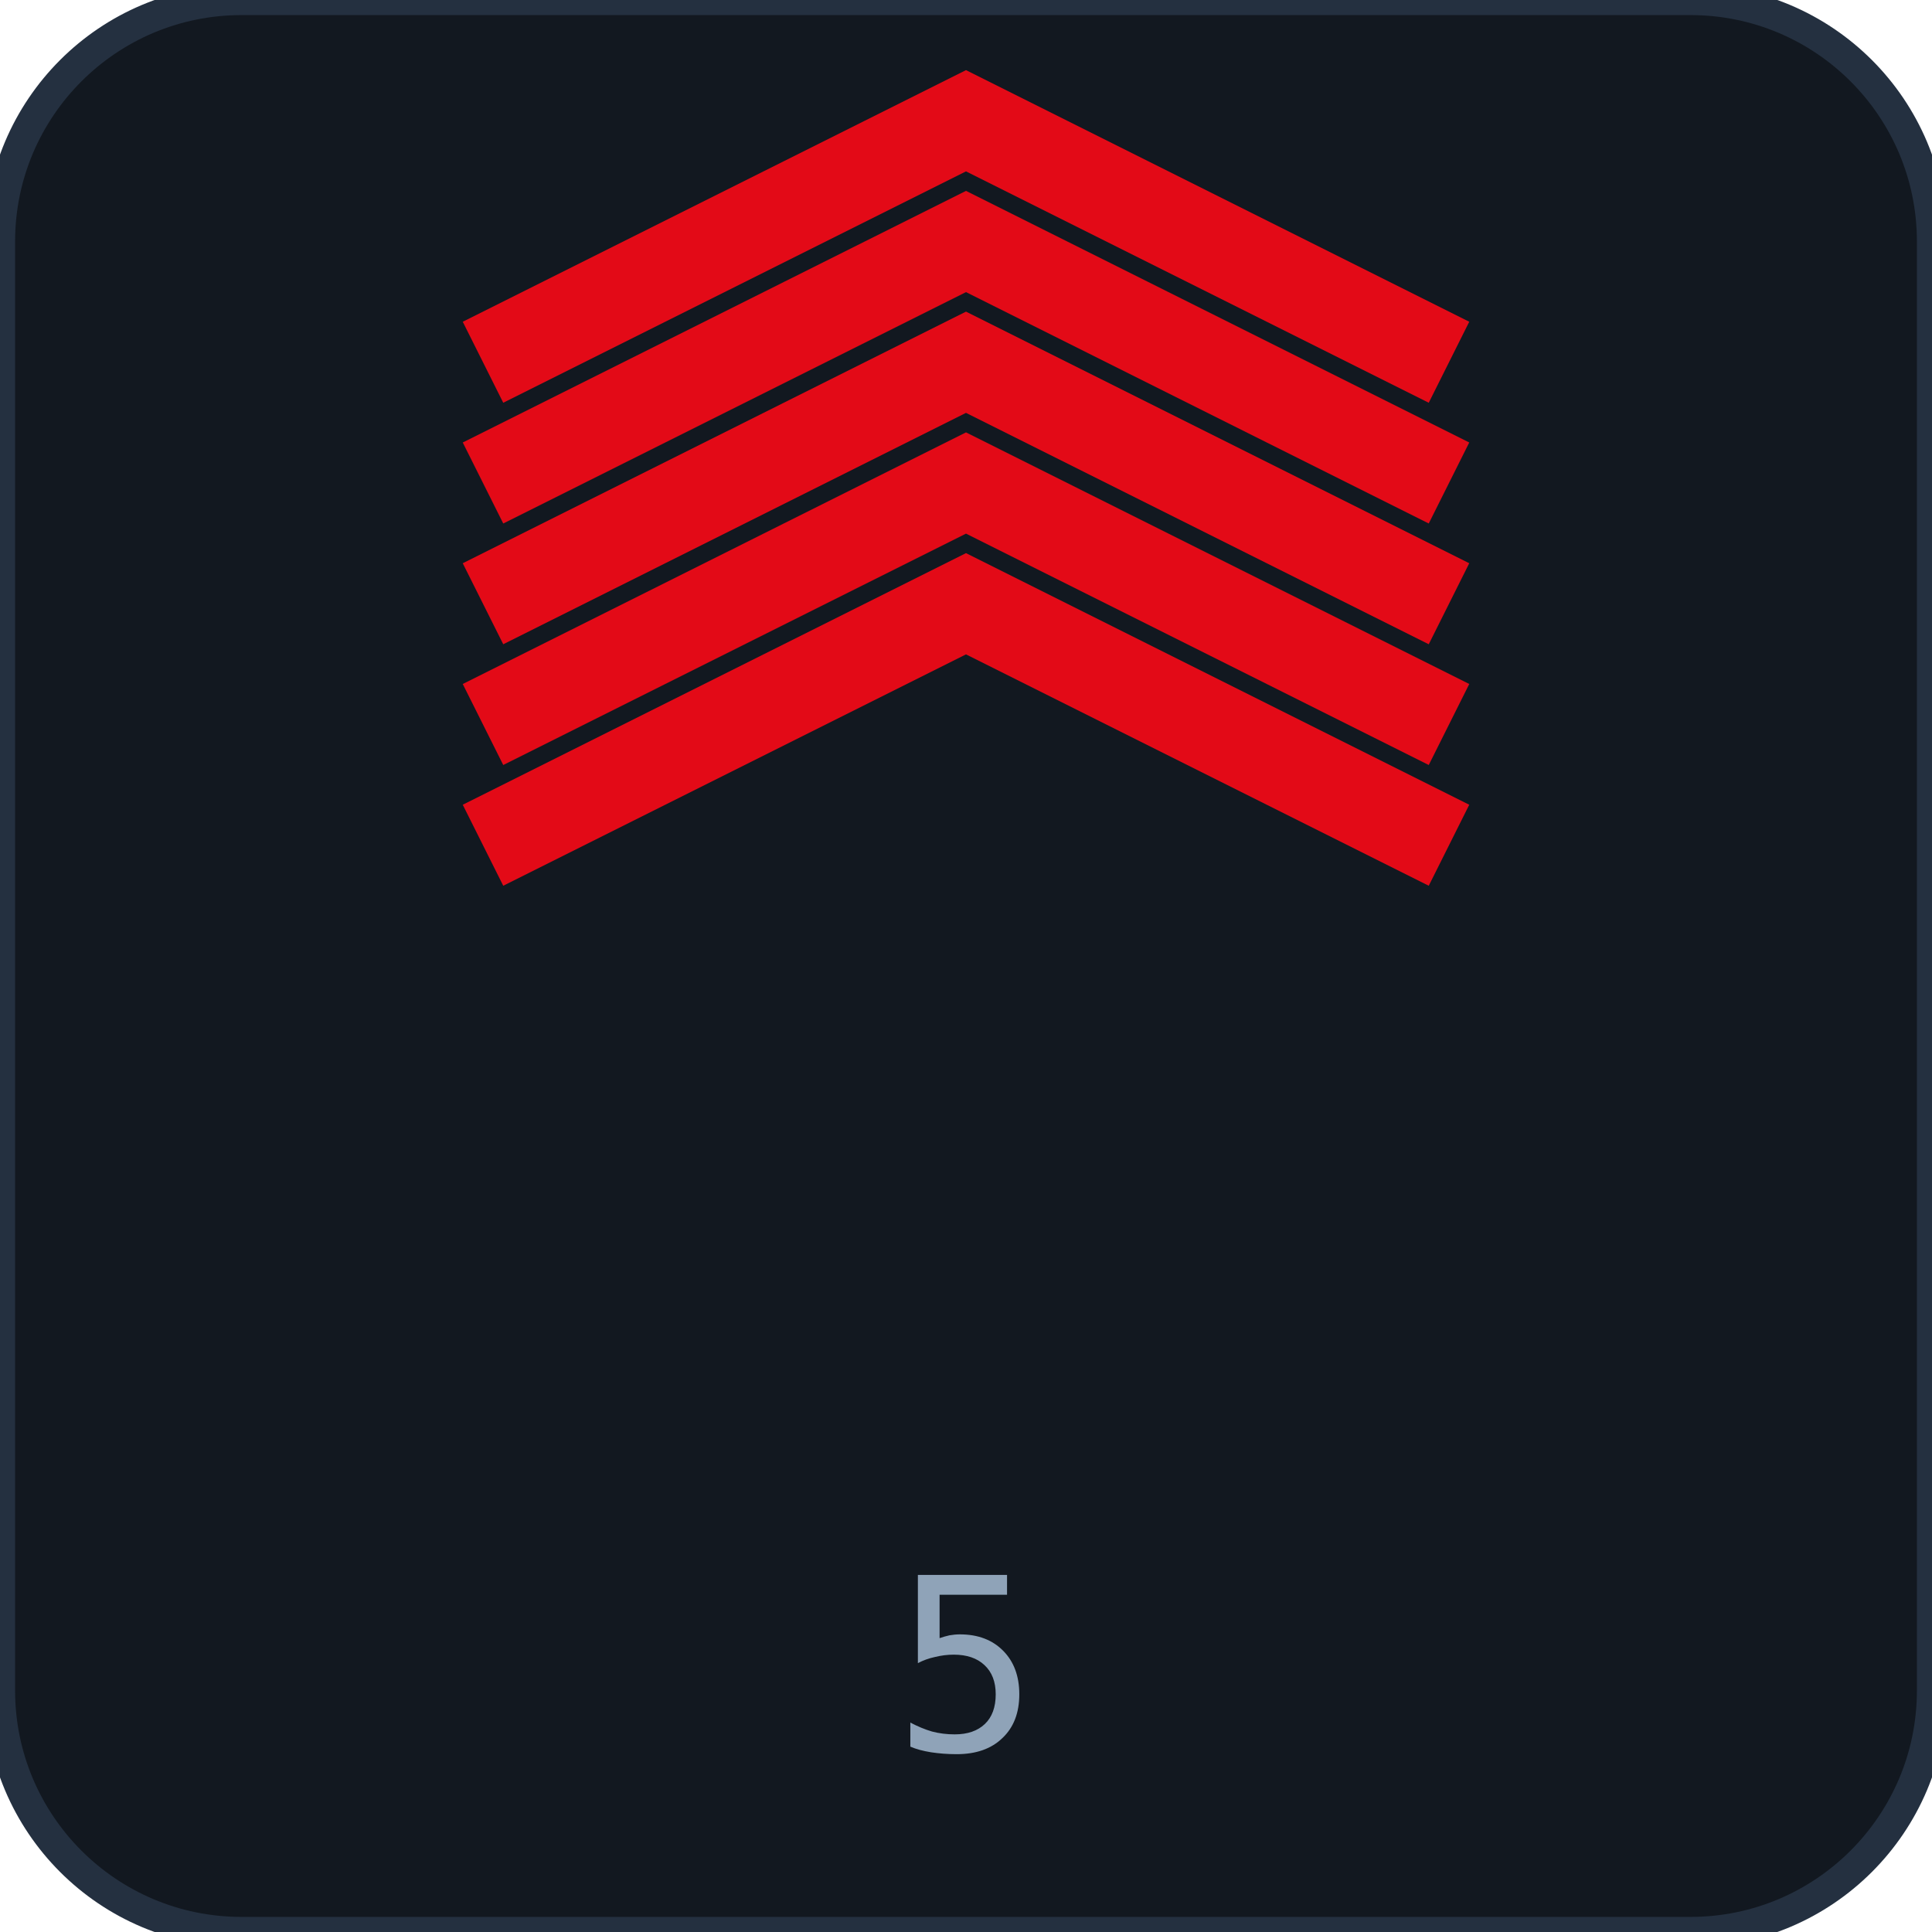
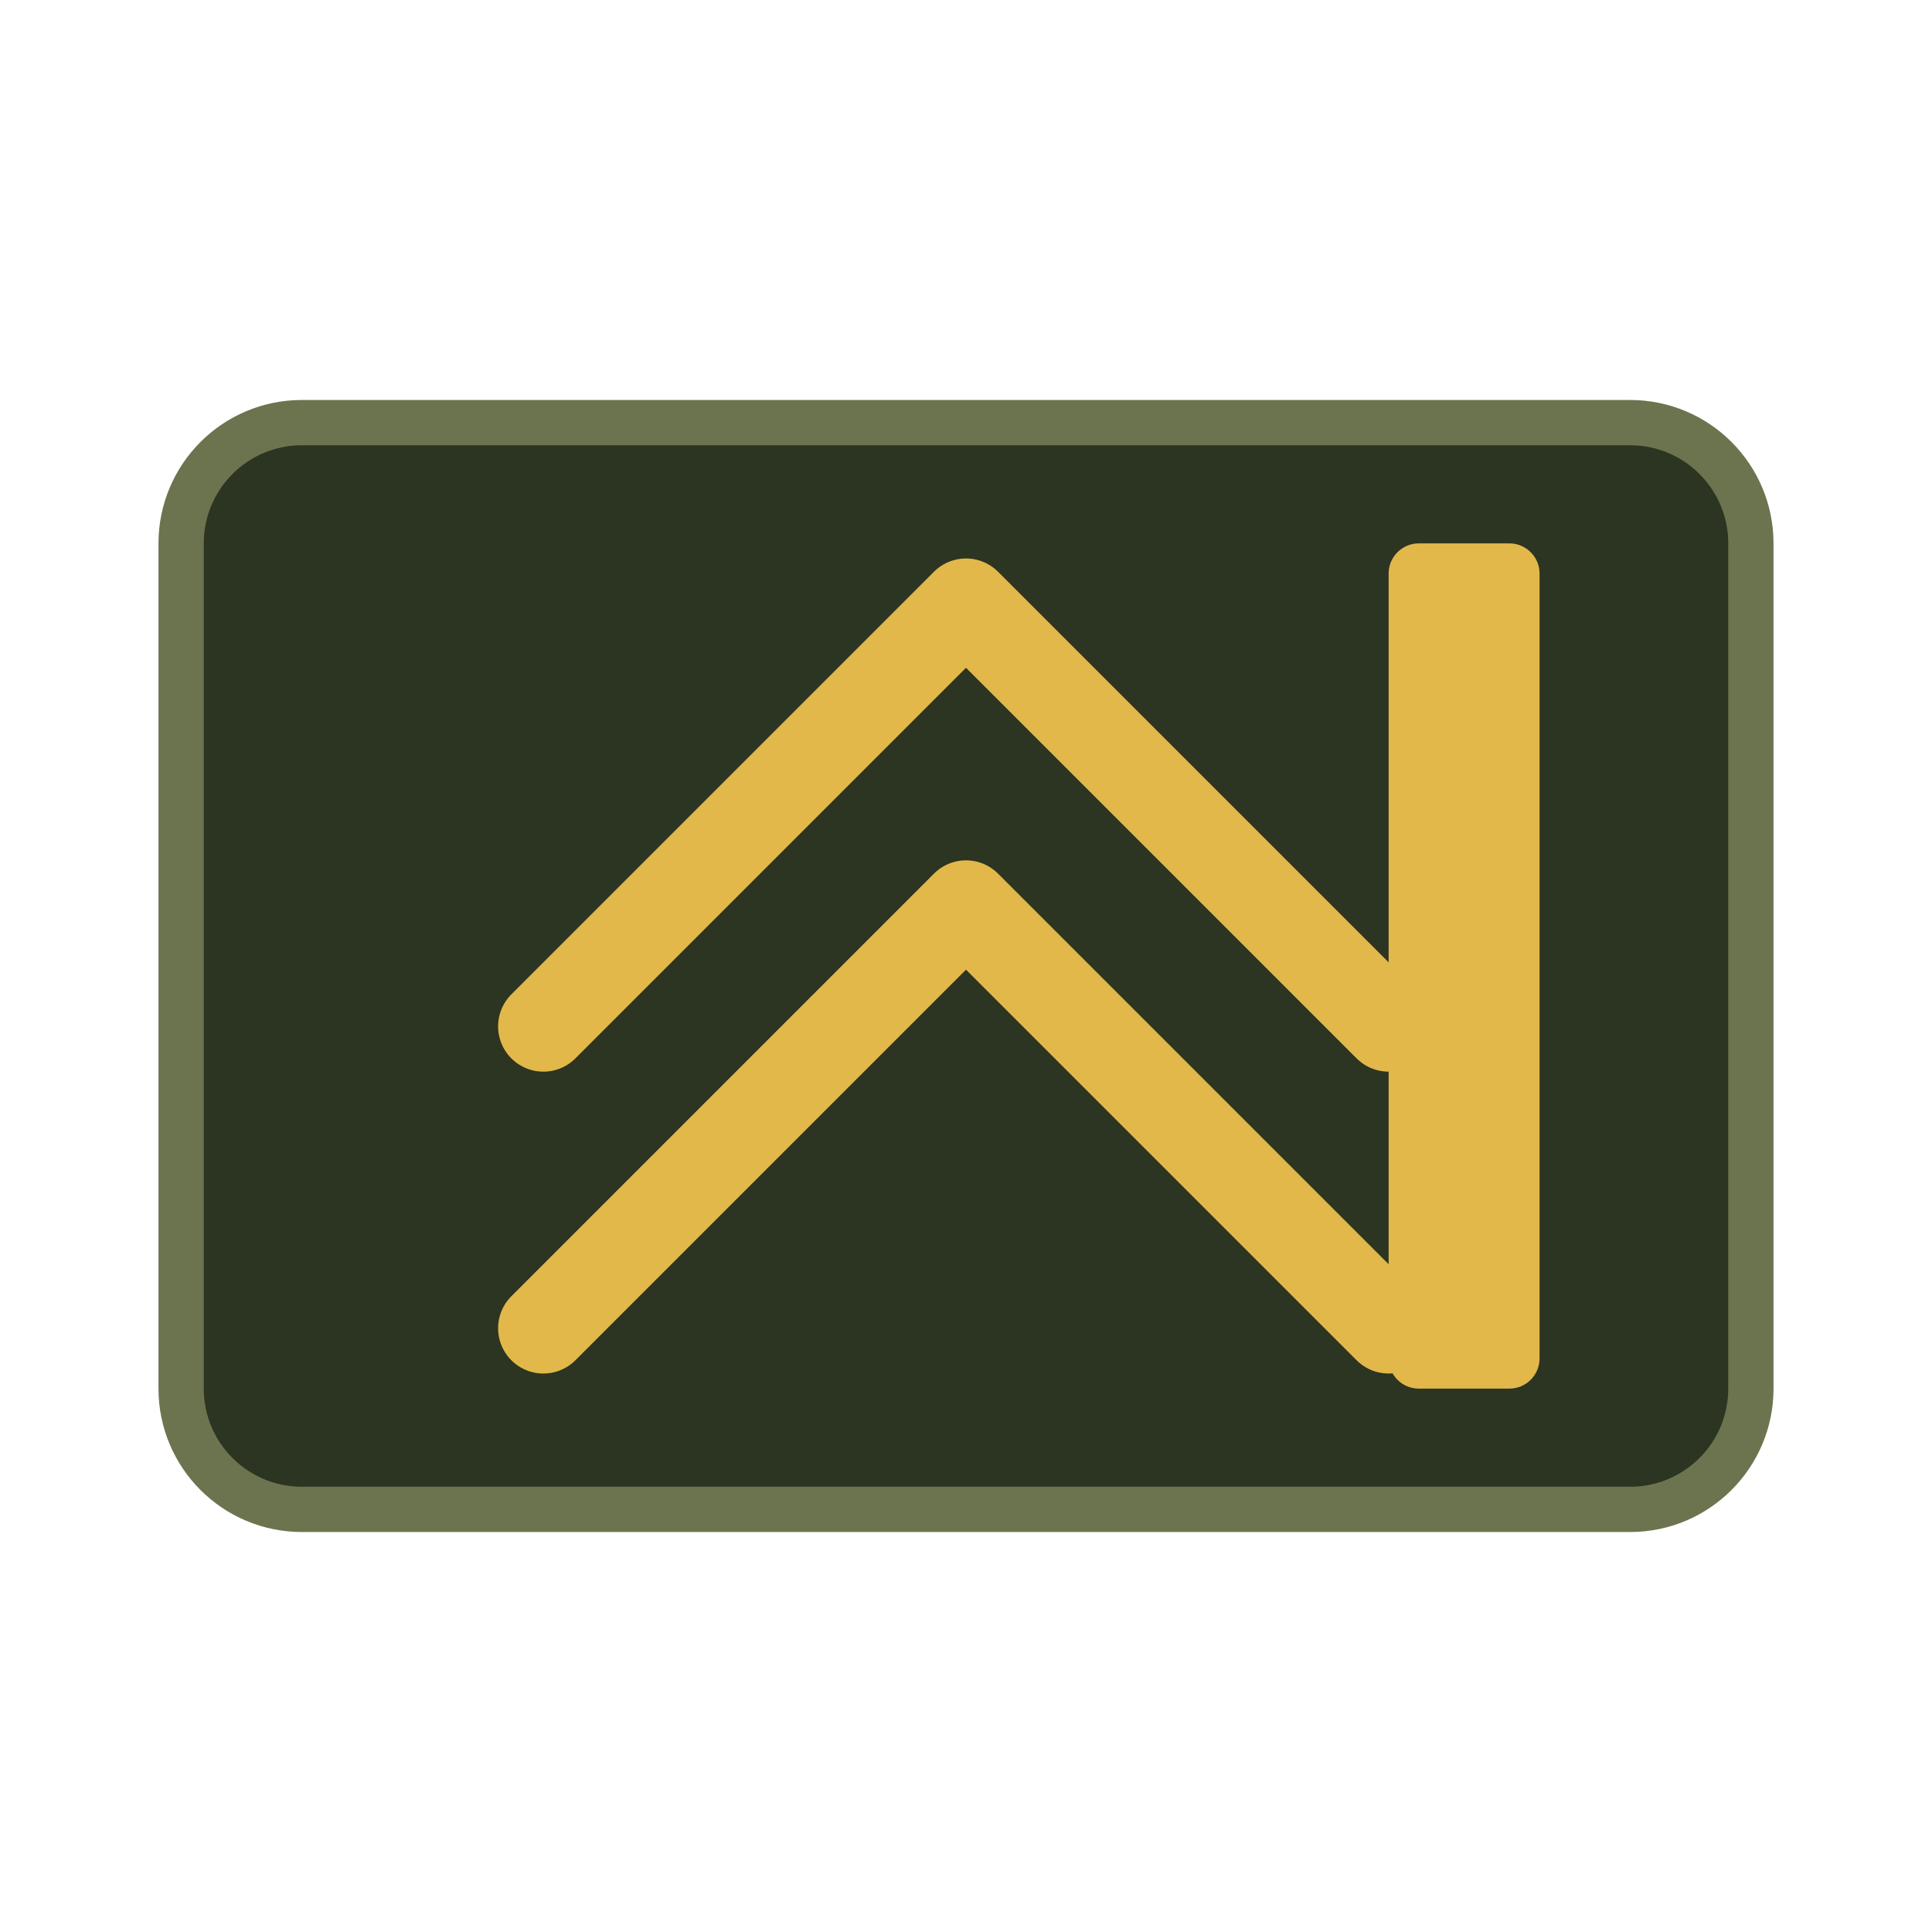
- <svg xmlns="http://www.w3.org/2000/svg" viewBox="0 0 64 64" role="img">
-   <rect width="64" height="64" rx="8" fill="#121820" stroke="#243040" />
-   <polyline points="16,28 32,20 48,28" fill="none" stroke="#E30A17" stroke-width="3" />
-   <polyline points="16,24 32,16 48,24" fill="none" stroke="#E30A17" stroke-width="3" />
-   <polyline points="16,20 32,12 48,20" fill="none" stroke="#E30A17" stroke-width="3" />
-   <polyline points="16,16 32,8 48,16" fill="none" stroke="#E30A17" stroke-width="3" />
-   <polyline points="16,12 32,4 48,12" fill="none" stroke="#E30A17" stroke-width="3" />
-   <text x="32" y="58" text-anchor="middle" fill="#8FA3B8" font-size="8" font-family="monospace">5</text>
+ <svg xmlns="http://www.w3.org/2000/svg" viewBox="0 0 64 64" fill="none" aria-hidden="true">
+   <rect x="6" y="14" width="52" height="36" rx="4" fill="#2C3422" stroke="#6B744E" stroke-width="1.5" />
+   <path d="M18 34L32 20L46 34" stroke="#E2B84A" stroke-width="3" fill="none" stroke-linecap="round" stroke-linejoin="round" />
+   <path d="M18 44L32 30L46 44" stroke="#E2B84A" stroke-width="3" fill="none" stroke-linecap="round" stroke-linejoin="round" />
+   <rect x="46" y="18" width="5" height="28" rx="1" fill="#E2B84A" />
</svg>
